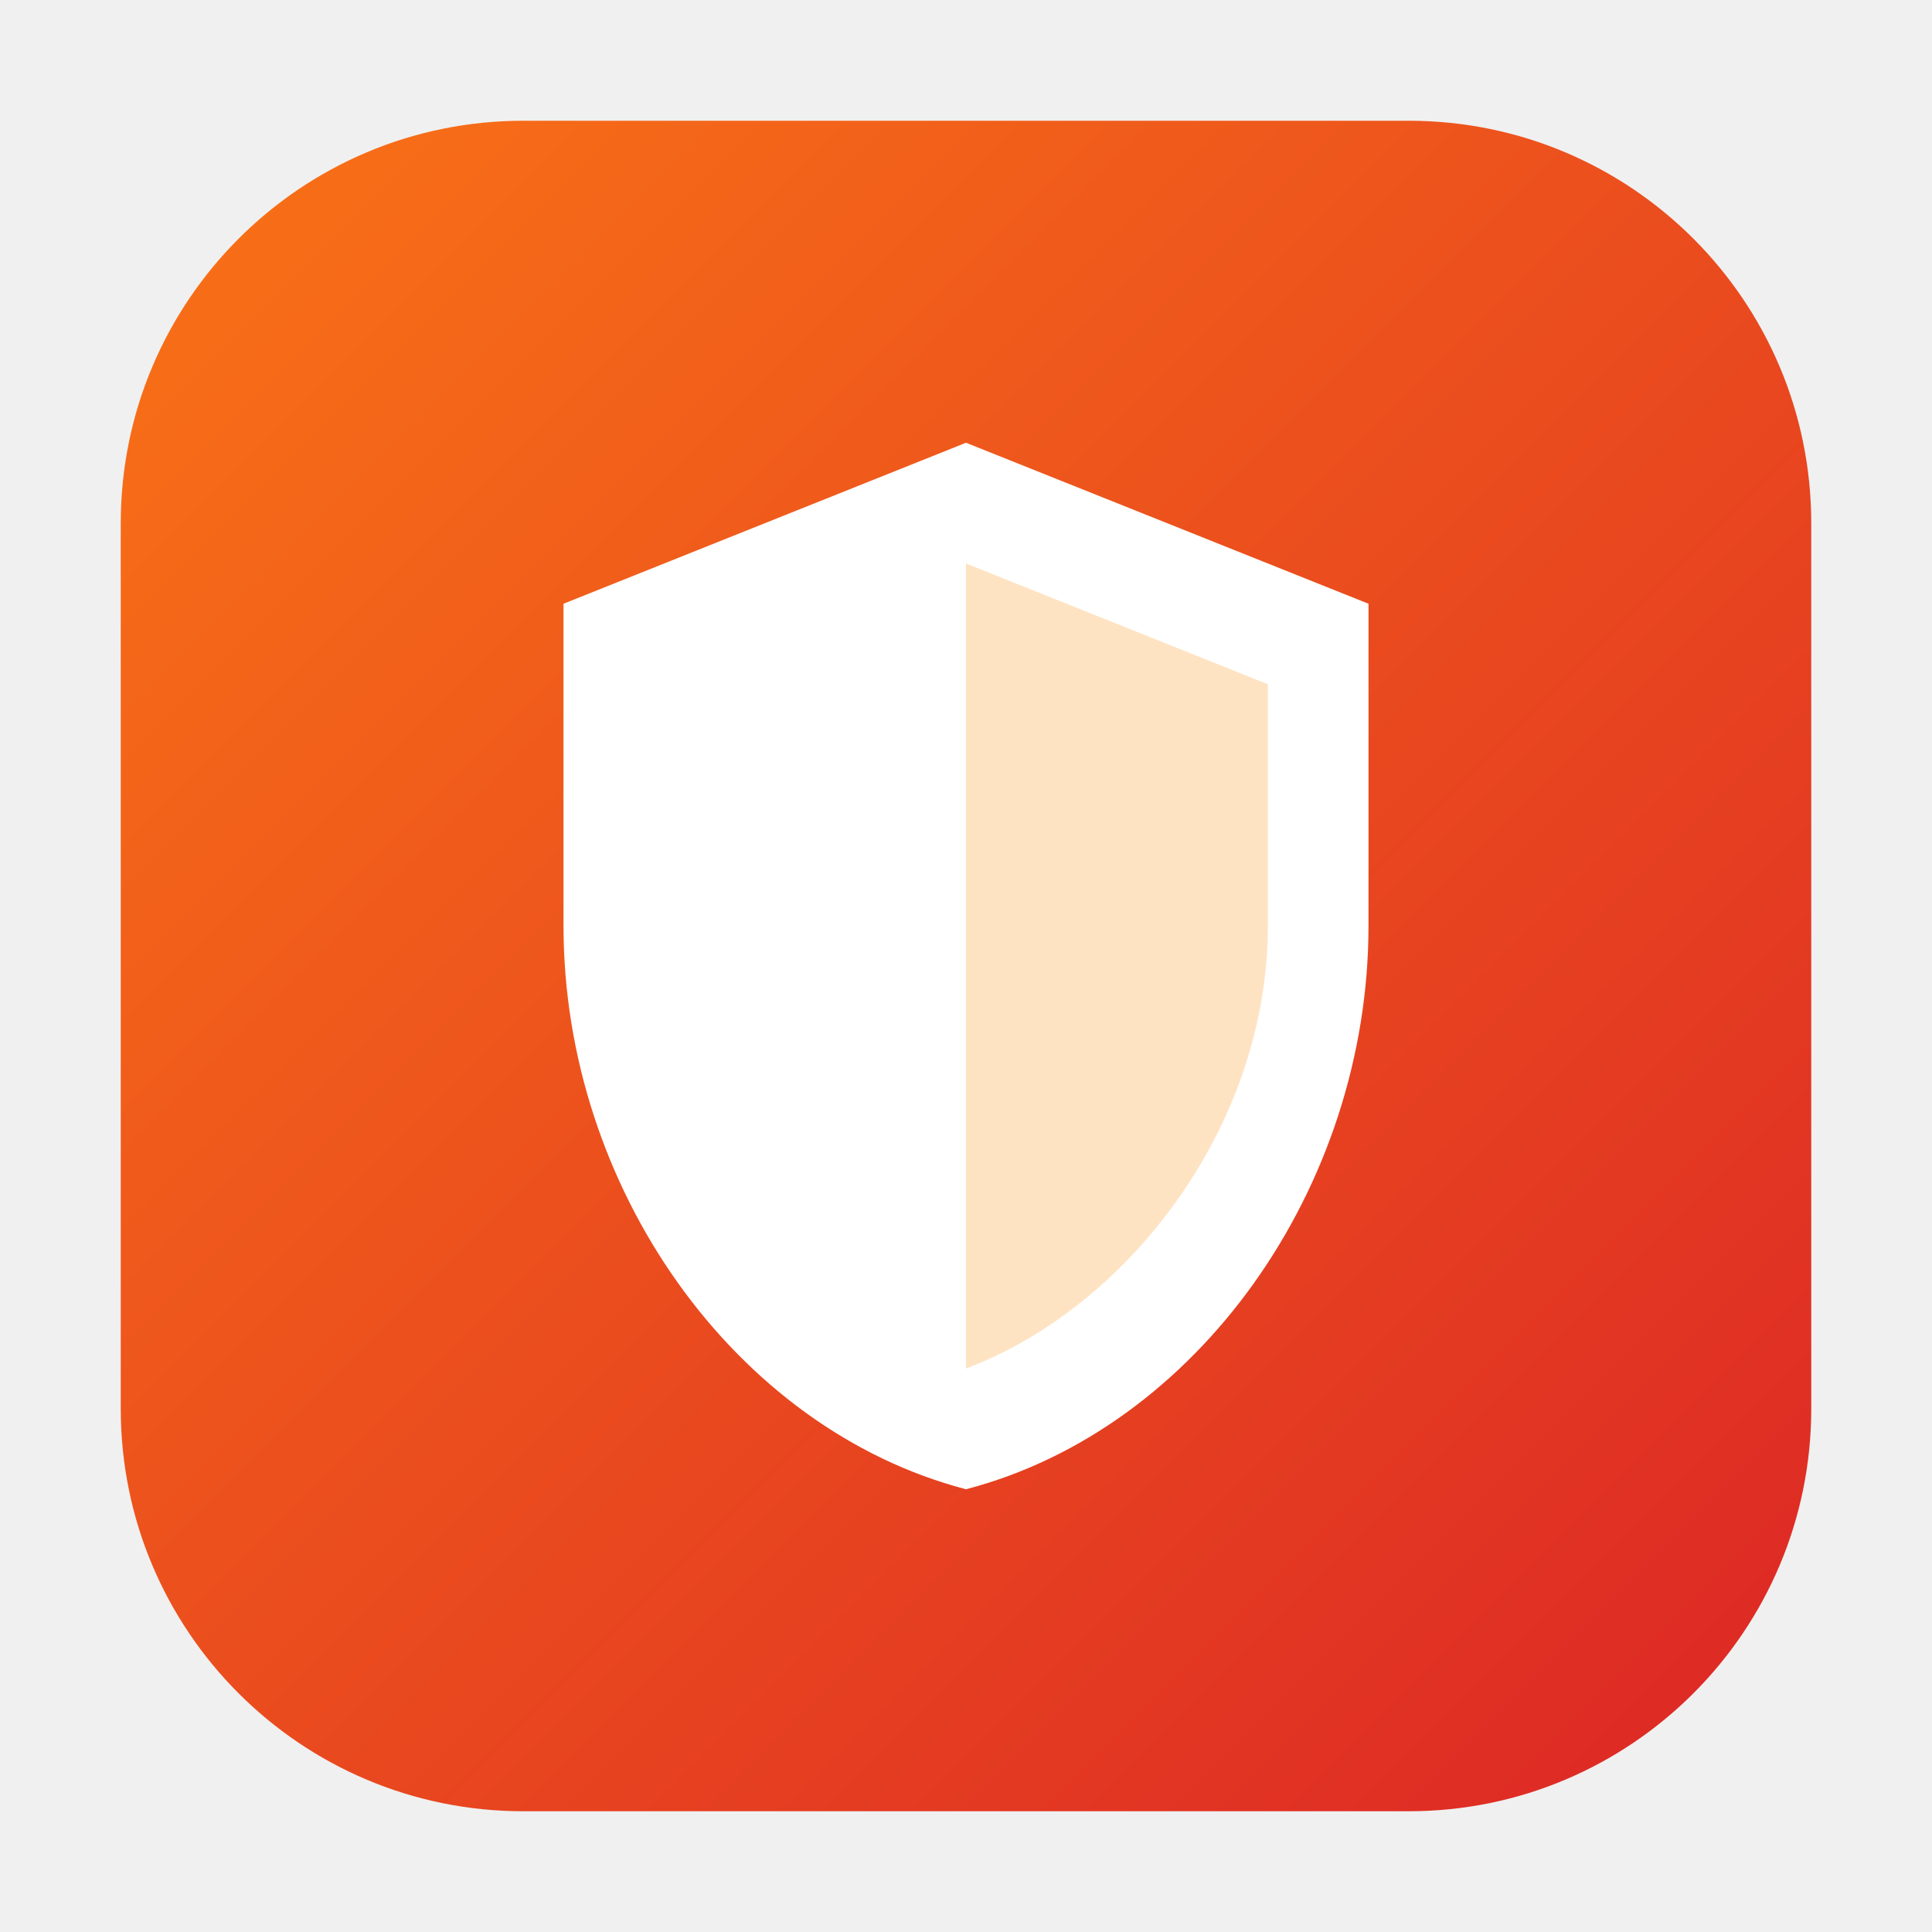
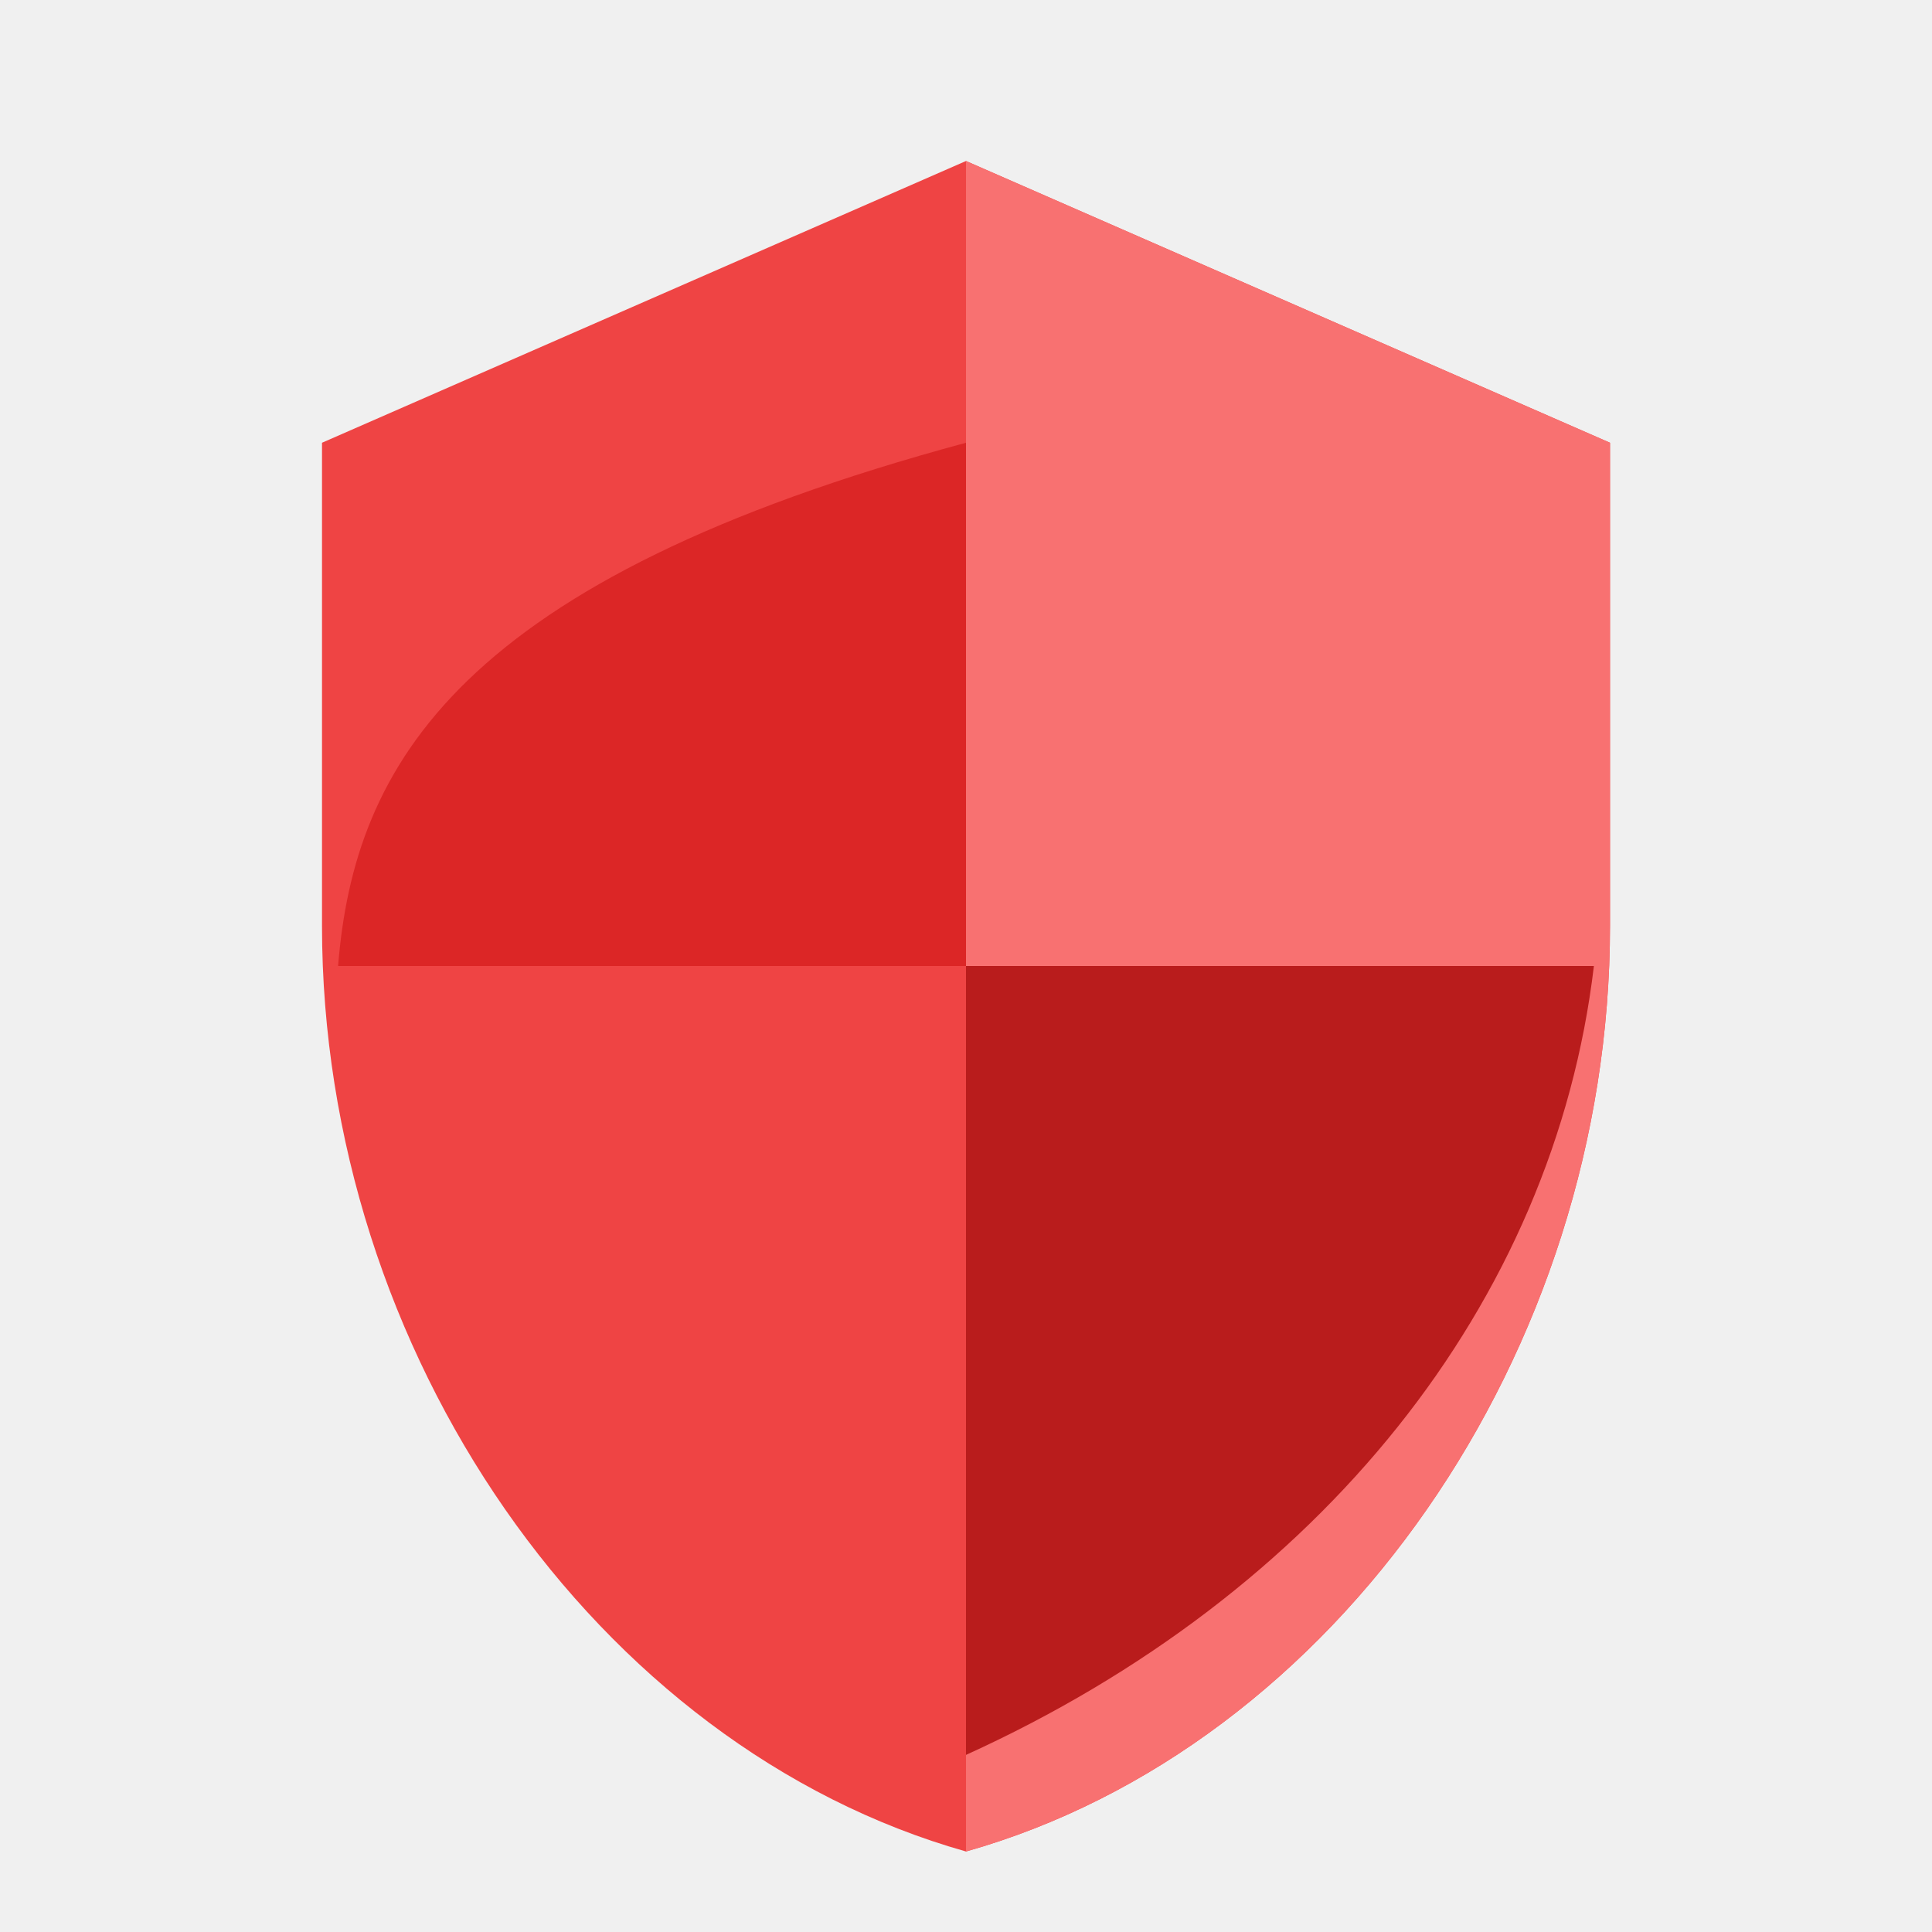
- <svg xmlns="http://www.w3.org/2000/svg" viewBox="0 0 48 48" width="100%" height="100%">
-   <defs>
-     <linearGradient id="fireGrad" x1="0%" y1="0%" x2="100%" y2="100%">
-       <stop offset="0%" stop-color="#f97316" />
-       <stop offset="100%" stop-color="#dc2626" />
-     </linearGradient>
-   </defs>
-   <rect x="3" y="3" width="42" height="42" rx="10" fill="url(#fireGrad)" />
-   <path d="M24 11L14 15V23C14 29.5 18.25 35.5 24 37C29.75 35.5 34 29.5 34 23V15L24 11Z" fill="#ffffff" />
-   <path d="M24 14V34C28 32.5 31.5 28 31.5 23V17L24 14Z" fill="#fed7aa" opacity="0.7" />
+ <svg xmlns="http://www.w3.org/2000/svg" viewBox="0 0 24 24" width="100%" height="100%" fill="none">
+   <path d="M12 2L4 5.5V11.5C4 16.8 7.4 21.7 12 23C16.6 21.7 20 16.8 20 11.5V5.5L12 2Z" fill="#ef4444" />
+   <path d="M12 2V23C16.6 21.7 20 16.8 20 11.5V5.5L12 2Z" fill="#f87171" />
+   <path d="M12 5.5V12H4.2C4.4 9.5 5.7 7.2 12 5.5Z" fill="#dc2626" />
+   <path d="M12 12H19.8C19.3 16.2 16.4 19.8 12 21.8V12Z" fill="#b91c1c" />
</svg>
